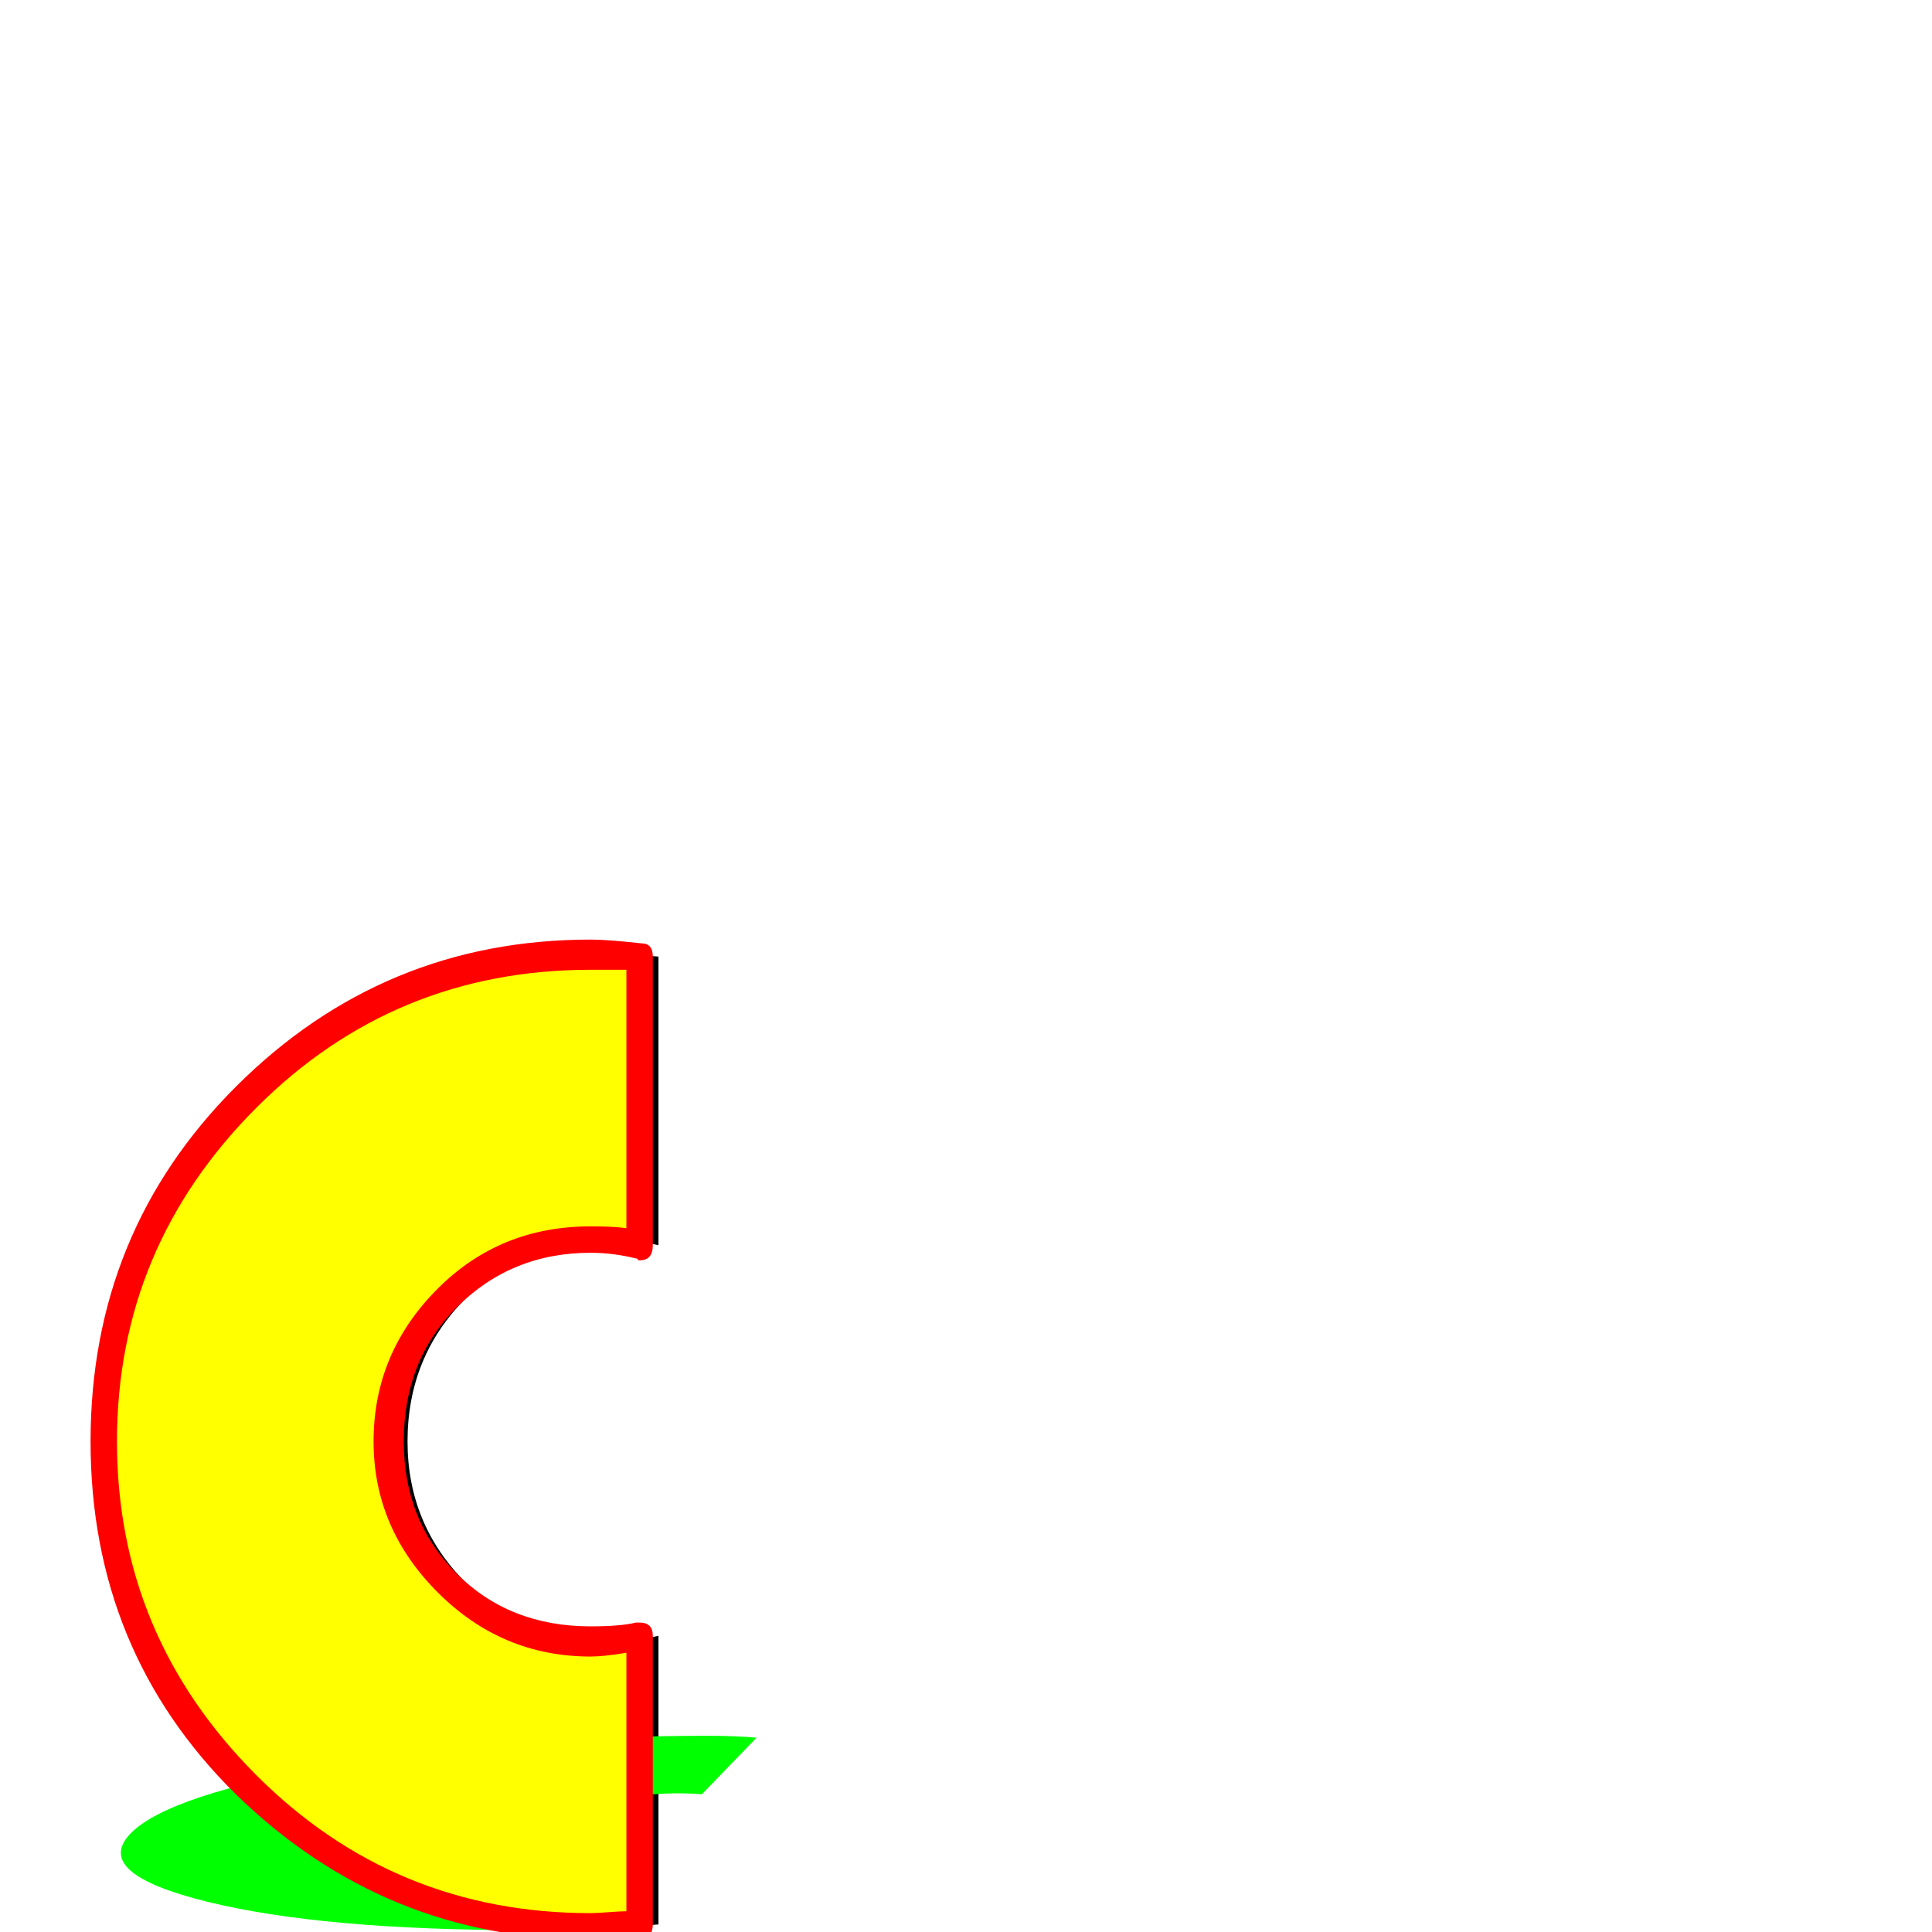
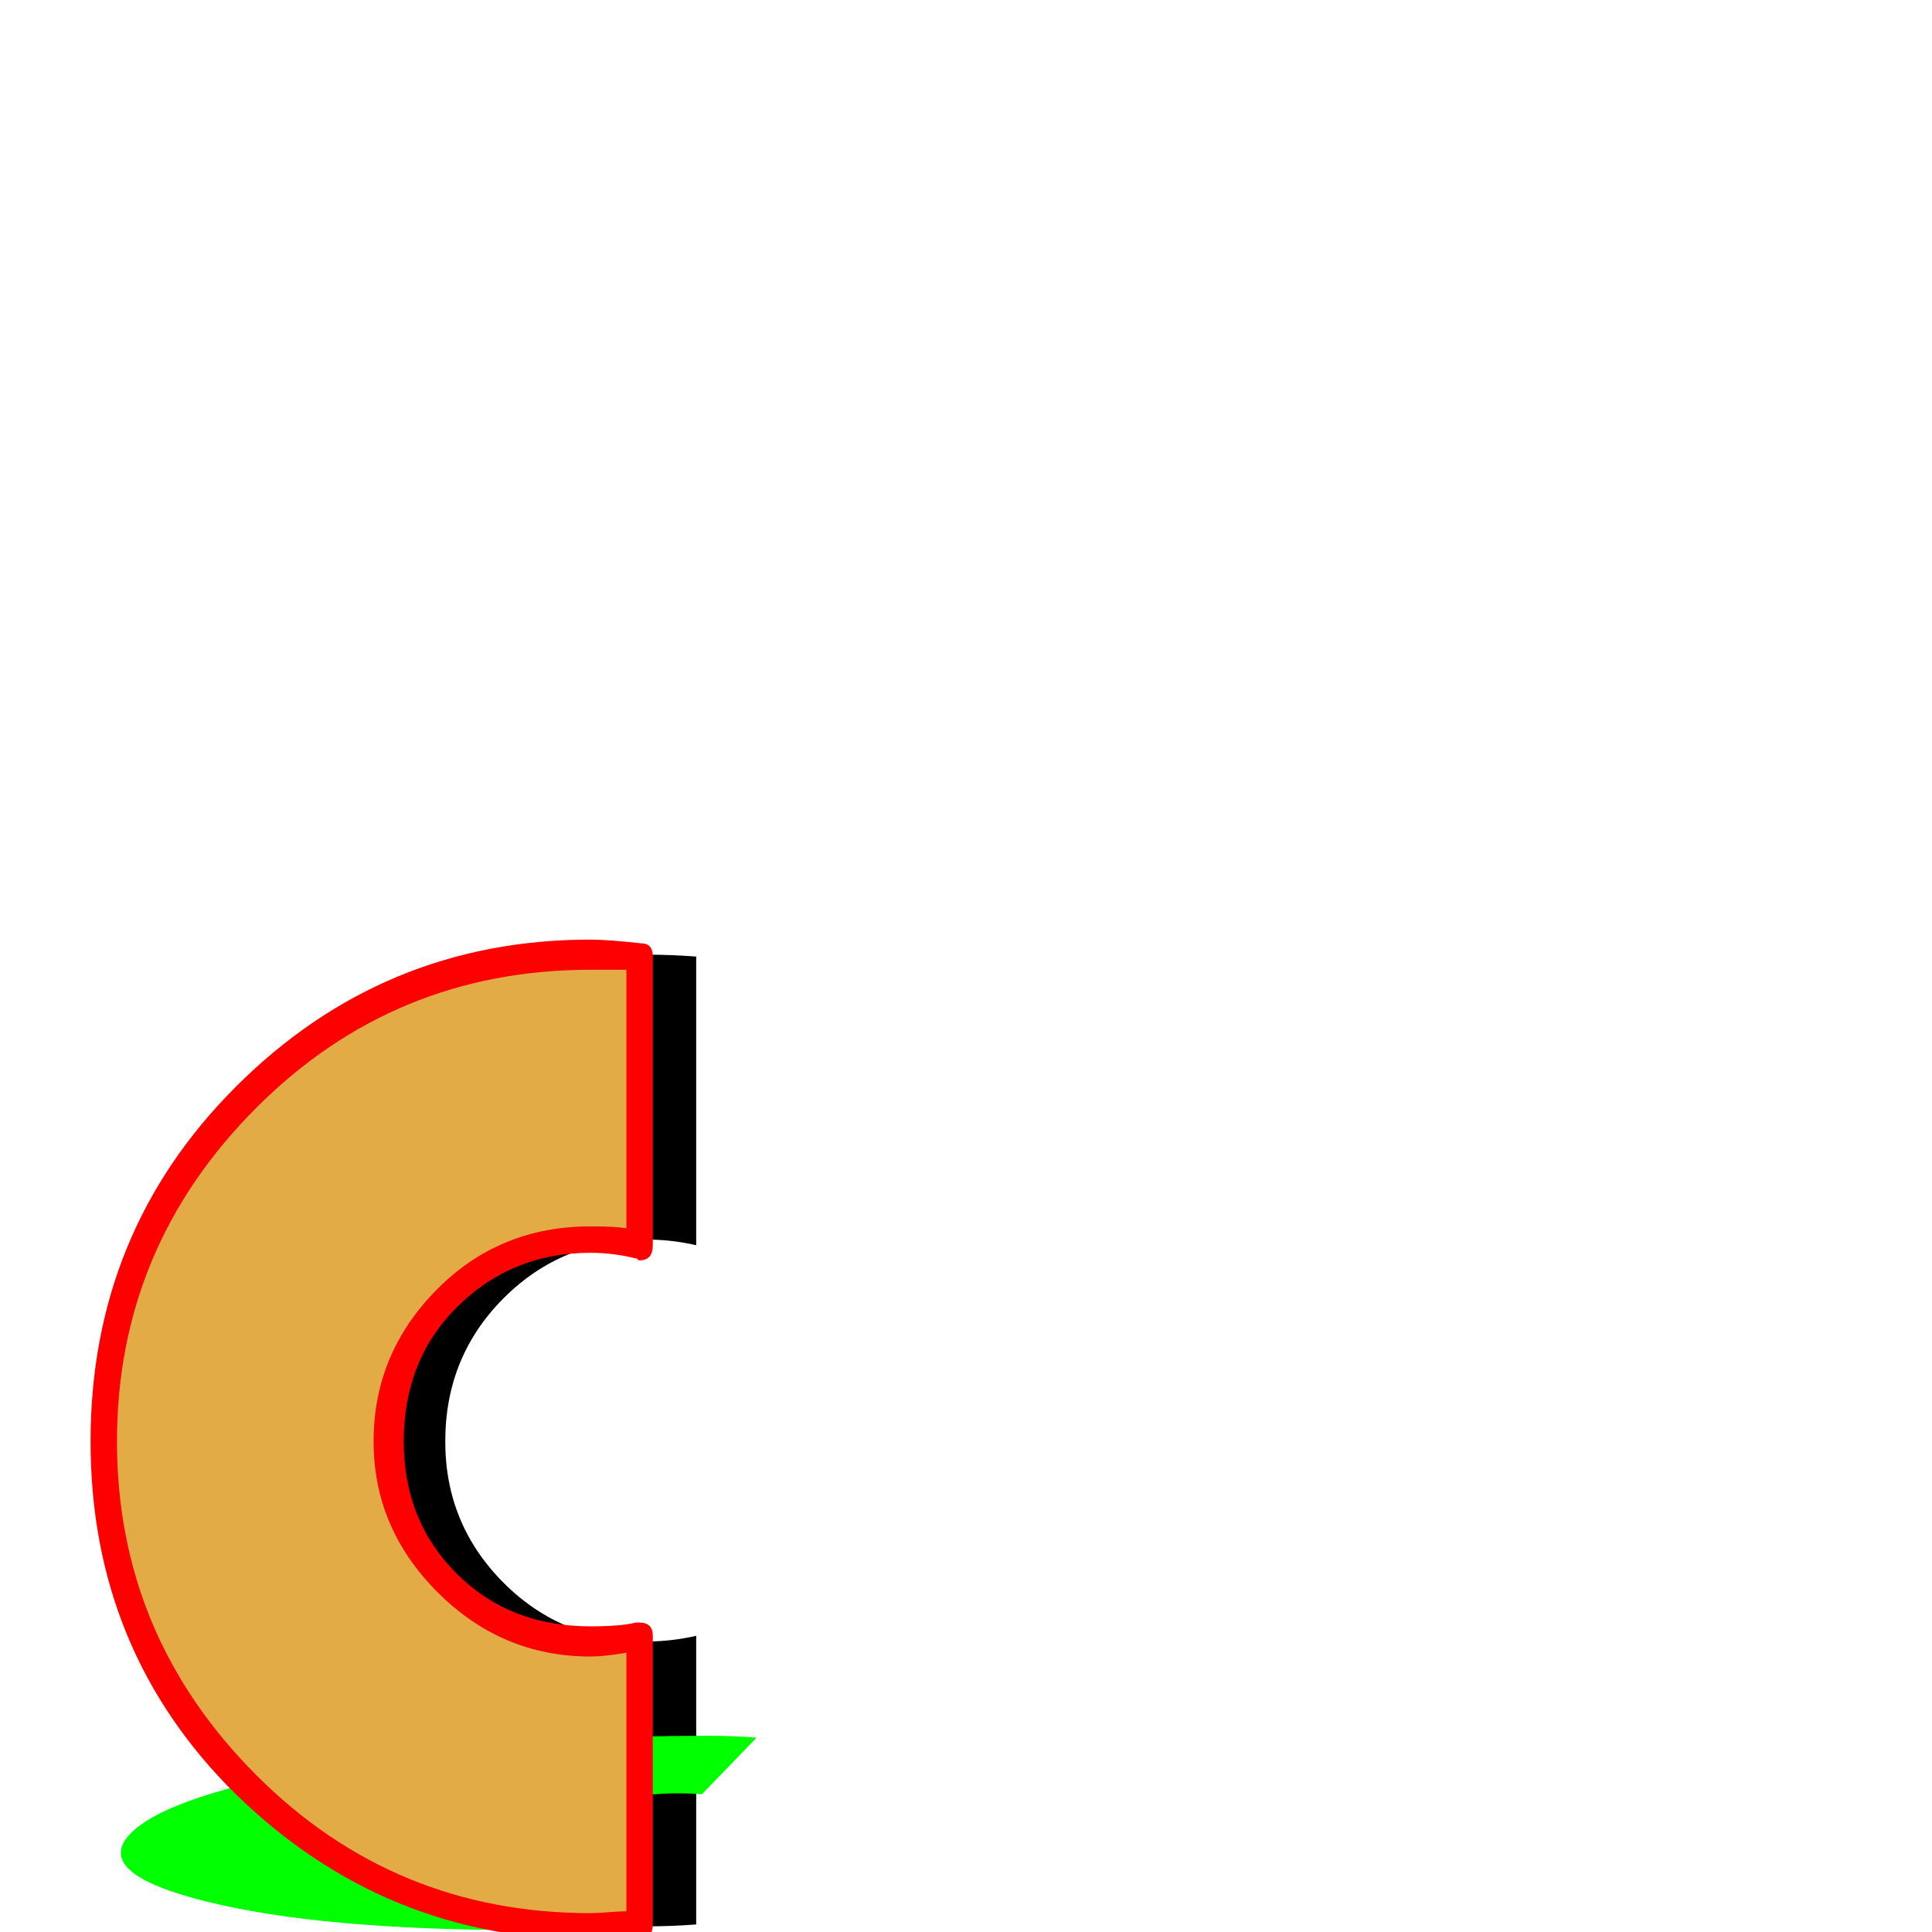
<svg xmlns="http://www.w3.org/2000/svg" viewBox="0 -1024 1024 1024">
-   <path fill="#000000" d="M349 -4Q336 -3 323 -3Q216 -3 140.5 -78Q65 -153 65 -260Q65 -367 140.5 -442.5Q216 -518 323 -518Q336 -518 349 -517V-364Q336 -367 323 -367Q278 -367 247 -336Q216 -305 216 -260Q216 -216 247 -185Q278 -154 323 -154Q336 -154 349 -157Z" />
+   <path fill="#000000" d="M369 -4Q356 -3 343 -3Q236 -3 160.5 -78Q85 -153 85 -260Q85 -367 160.5 -442.5Q236 -518 343 -518Q356 -518 369 -517V-364Q356 -367 343 -367Q298 -367 267 -336Q236 -305 236 -260Q236 -216 267 -185Q298 -154 343 -154Q356 -154 369 -157Z" />
  <path fill="#00ff00" d="M304 -1Q291 -1 278 -1Q171 -1 110 -16Q49 -31 69 -52Q89 -73 179 -88.5Q269 -104 376 -104Q389 -104 401 -103L372 -73Q359 -74 347 -73Q302 -73 265 -67Q228 -61 220 -52Q212 -43 237 -37Q262 -31 307 -31Q320 -31 333 -31Z" />
-   <path fill="#ffff00" d="M334 -4Q321 -3 308 -3Q201 -3 125.5 -78Q50 -153 50 -260Q50 -367 125.5 -442.5Q201 -518 308 -518Q321 -518 334 -517V-364Q321 -367 308 -367Q263 -367 232 -336Q201 -305 201 -260Q201 -216 232 -185Q263 -154 308 -154Q321 -154 334 -157Z" />
+   <path fill="#e3ab45" d="M334 -4Q321 -3 308 -3Q201 -3 125.5 -78Q50 -153 50 -260Q50 -367 125.5 -442.5Q201 -518 308 -518Q321 -518 334 -517V-364Q321 -367 308 -367Q263 -367 232 -336Q201 -305 201 -260Q201 -216 232 -185Q263 -154 308 -154Q321 -154 334 -157Z" />
  <path fill="#ff0000" d="M313 4Q204 4 125 -73Q48 -149 48 -260Q48 -371 125 -448Q203 -526 313 -526Q322 -526 340 -524Q346 -524 346 -517V-364Q346 -356 339 -356Q338 -356 338 -356.5Q338 -357 337 -357Q325 -360 313 -360Q271 -360 242 -331Q214 -303 214 -260Q214 -218 242 -190Q270 -162 313 -162Q329 -162 337 -164H339Q346 -164 346 -157V-4Q346 3 340 3Q331 4 313 4ZM136 -83Q209 -10 313 -10Q316 -10 322.5 -10.5Q329 -11 332 -11V-148Q320 -146 313 -146Q266 -146 232 -180Q198 -214 198 -260Q198 -307 232 -341Q265 -374 313 -374Q326 -374 332 -373V-510H313Q209 -510 136 -437Q62 -363 62 -260Q62 -157 136 -83Z" />
</svg>
